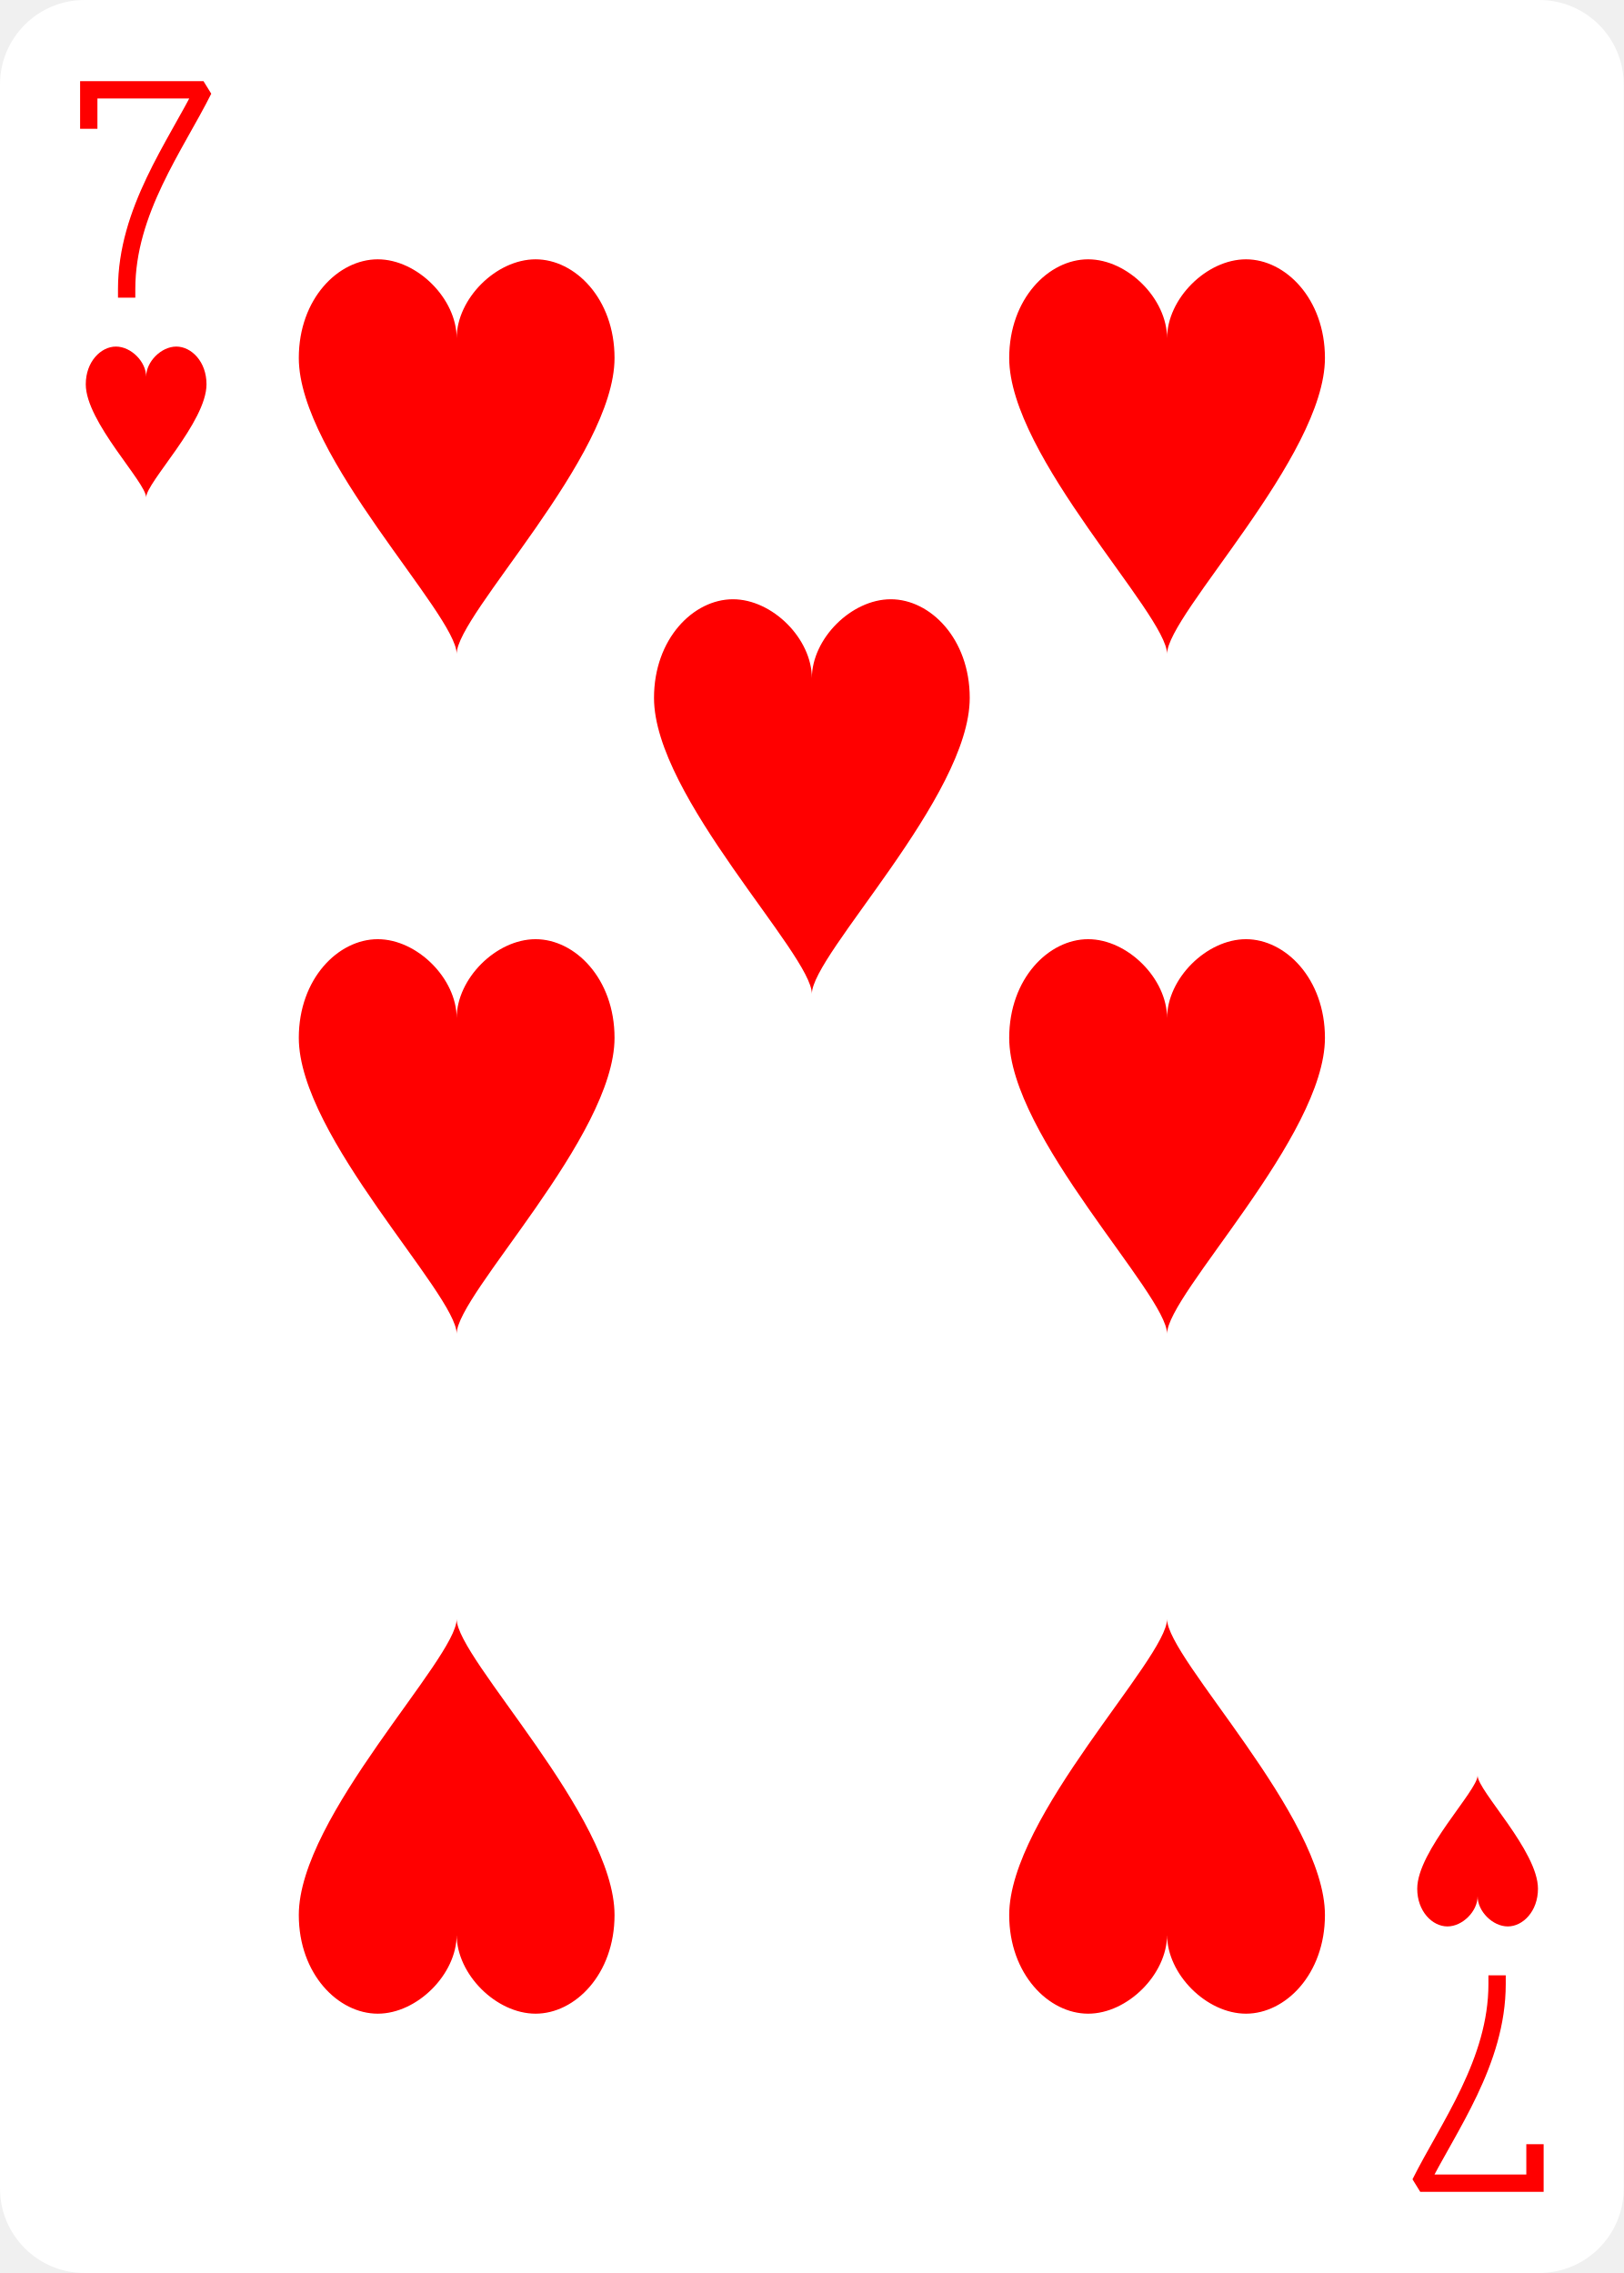
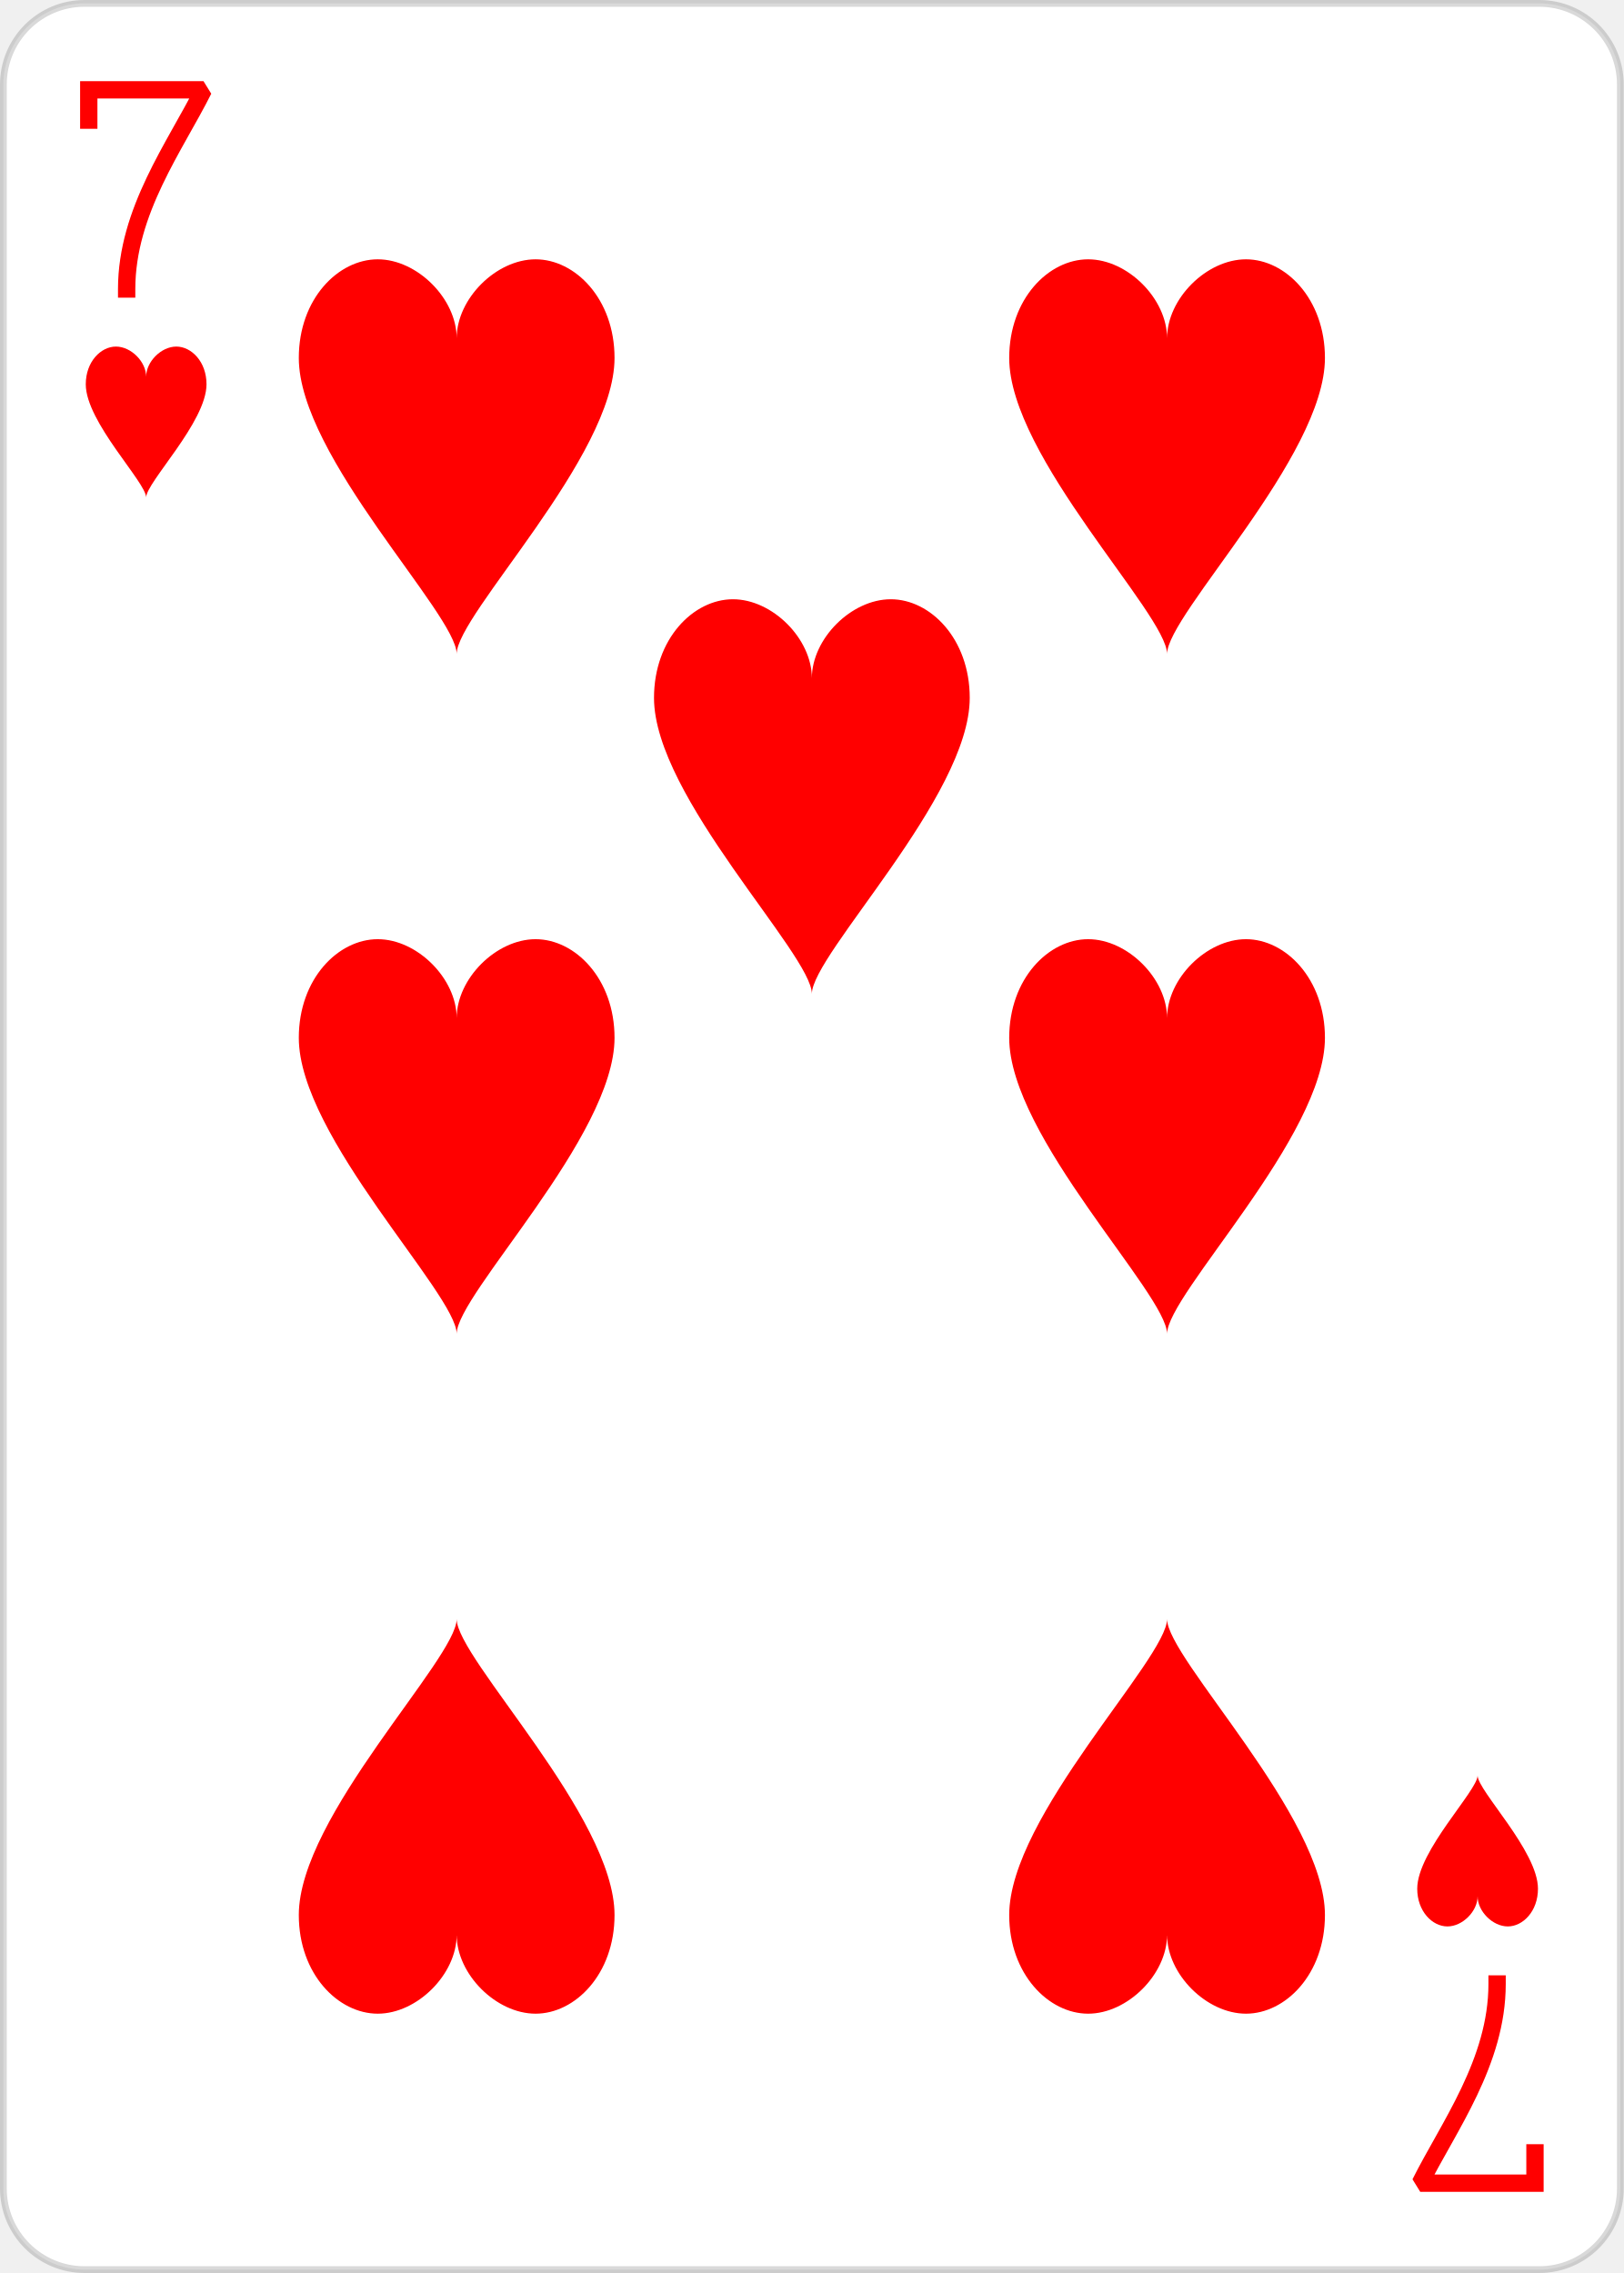
<svg xmlns="http://www.w3.org/2000/svg" xmlns:xlink="http://www.w3.org/1999/xlink" class="card" face="7H" height="13.125in" preserveAspectRatio="none" viewBox="-120 -168 240 336" width="9.375in">
  <style>
    /* CSS pour centrer le SVG dans l'écran */
    svg {
        position: absolute;
        top: 50%;
        left: 50%;
        transform: translate(-50%, -50%);
    }
    body {
        margin: 0;
        overflow: hidden;
    }
</style>
  <defs>
    <symbol id="SH7" viewBox="-600 -600 1200 1200" preserveAspectRatio="xMinYMid">
      <path d="M0 -300C0 -400 100 -500 200 -500C300 -500 400 -400 400 -250C400 0 0 400 0 500C0 400 -400 0 -400 -250C-400 -400 -300 -500 -200 -500C-100 -500 0 -400 -0 -300Z" fill="red" />
    </symbol>
    <symbol id="VH7" viewBox="-500 -500 1000 1000" preserveAspectRatio="xMinYMid">
      <path d="M-265 -320L-265 -460L265 -460C135 -200 -90 100 -90 460" stroke="red" stroke-width="80" stroke-linecap="square" stroke-miterlimit="1.5" fill="none" />
    </symbol>
  </defs>
-   <rect width="239" height="335" x="-119.5" y="-167.5" rx="12" ry="12" fill="white" stroke="white" />
+   <rect width="239" height="335" x="-119.5" y="-167.5" rx="12" ry="12" fill="white" stroke="rgba(0,0,0,0.15)" />
  <use xlink:href="#VH7" height="32" width="32" x="-114.4" y="-156" />
  <use xlink:href="#SH7" height="26.769" width="26.769" x="-111.784" y="-119" />
  <use xlink:href="#SH7" height="70" width="70" x="-87.501" y="-135.501" />
  <use xlink:href="#SH7" height="70" width="70" x="17.501" y="-135.501" />
  <use xlink:href="#SH7" height="70" width="70" x="-87.501" y="-35" />
  <use xlink:href="#SH7" height="70" width="70" x="17.501" y="-35" />
  <use xlink:href="#SH7" height="70" width="70" x="-35" y="-85.25" />
  <g transform="rotate(180)">
    <use xlink:href="#VH7" height="32" width="32" x="-114.4" y="-156" />
    <use xlink:href="#SH7" height="26.769" width="26.769" x="-111.784" y="-119" />
    <use xlink:href="#SH7" height="70" width="70" x="-87.501" y="-135.501" />
    <use xlink:href="#SH7" height="70" width="70" x="17.501" y="-135.501" />
  </g>
</svg>
